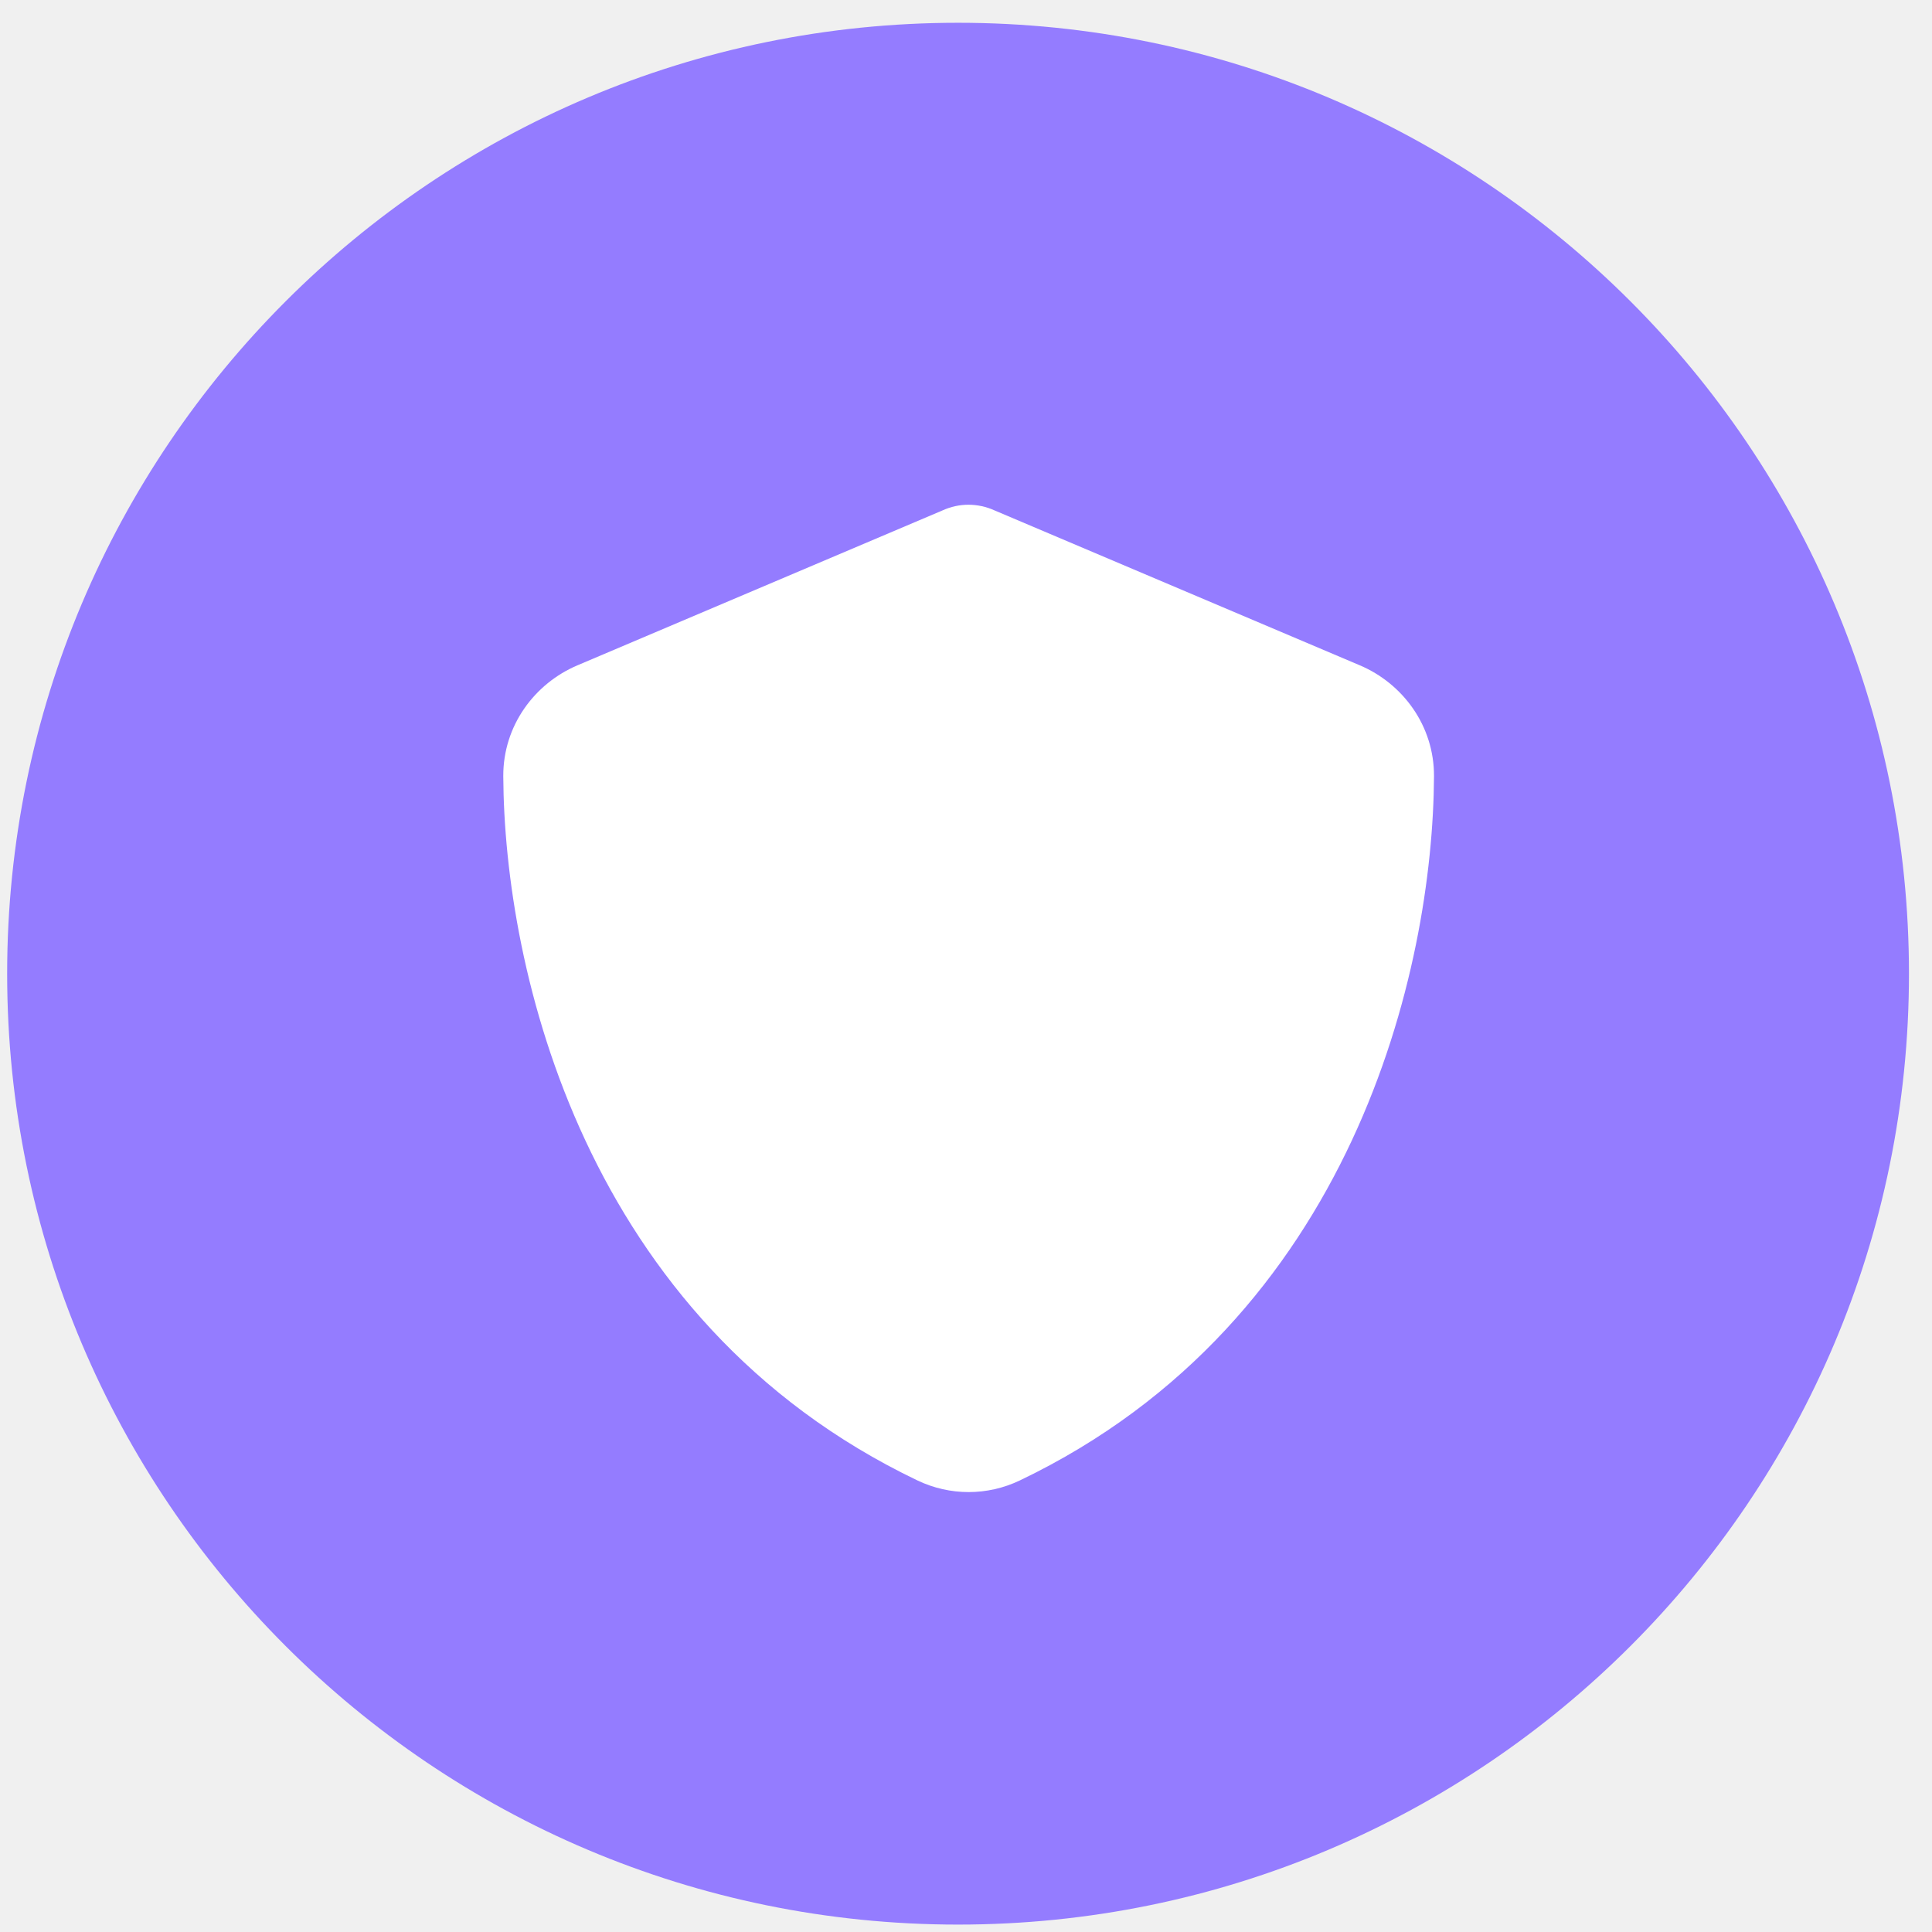
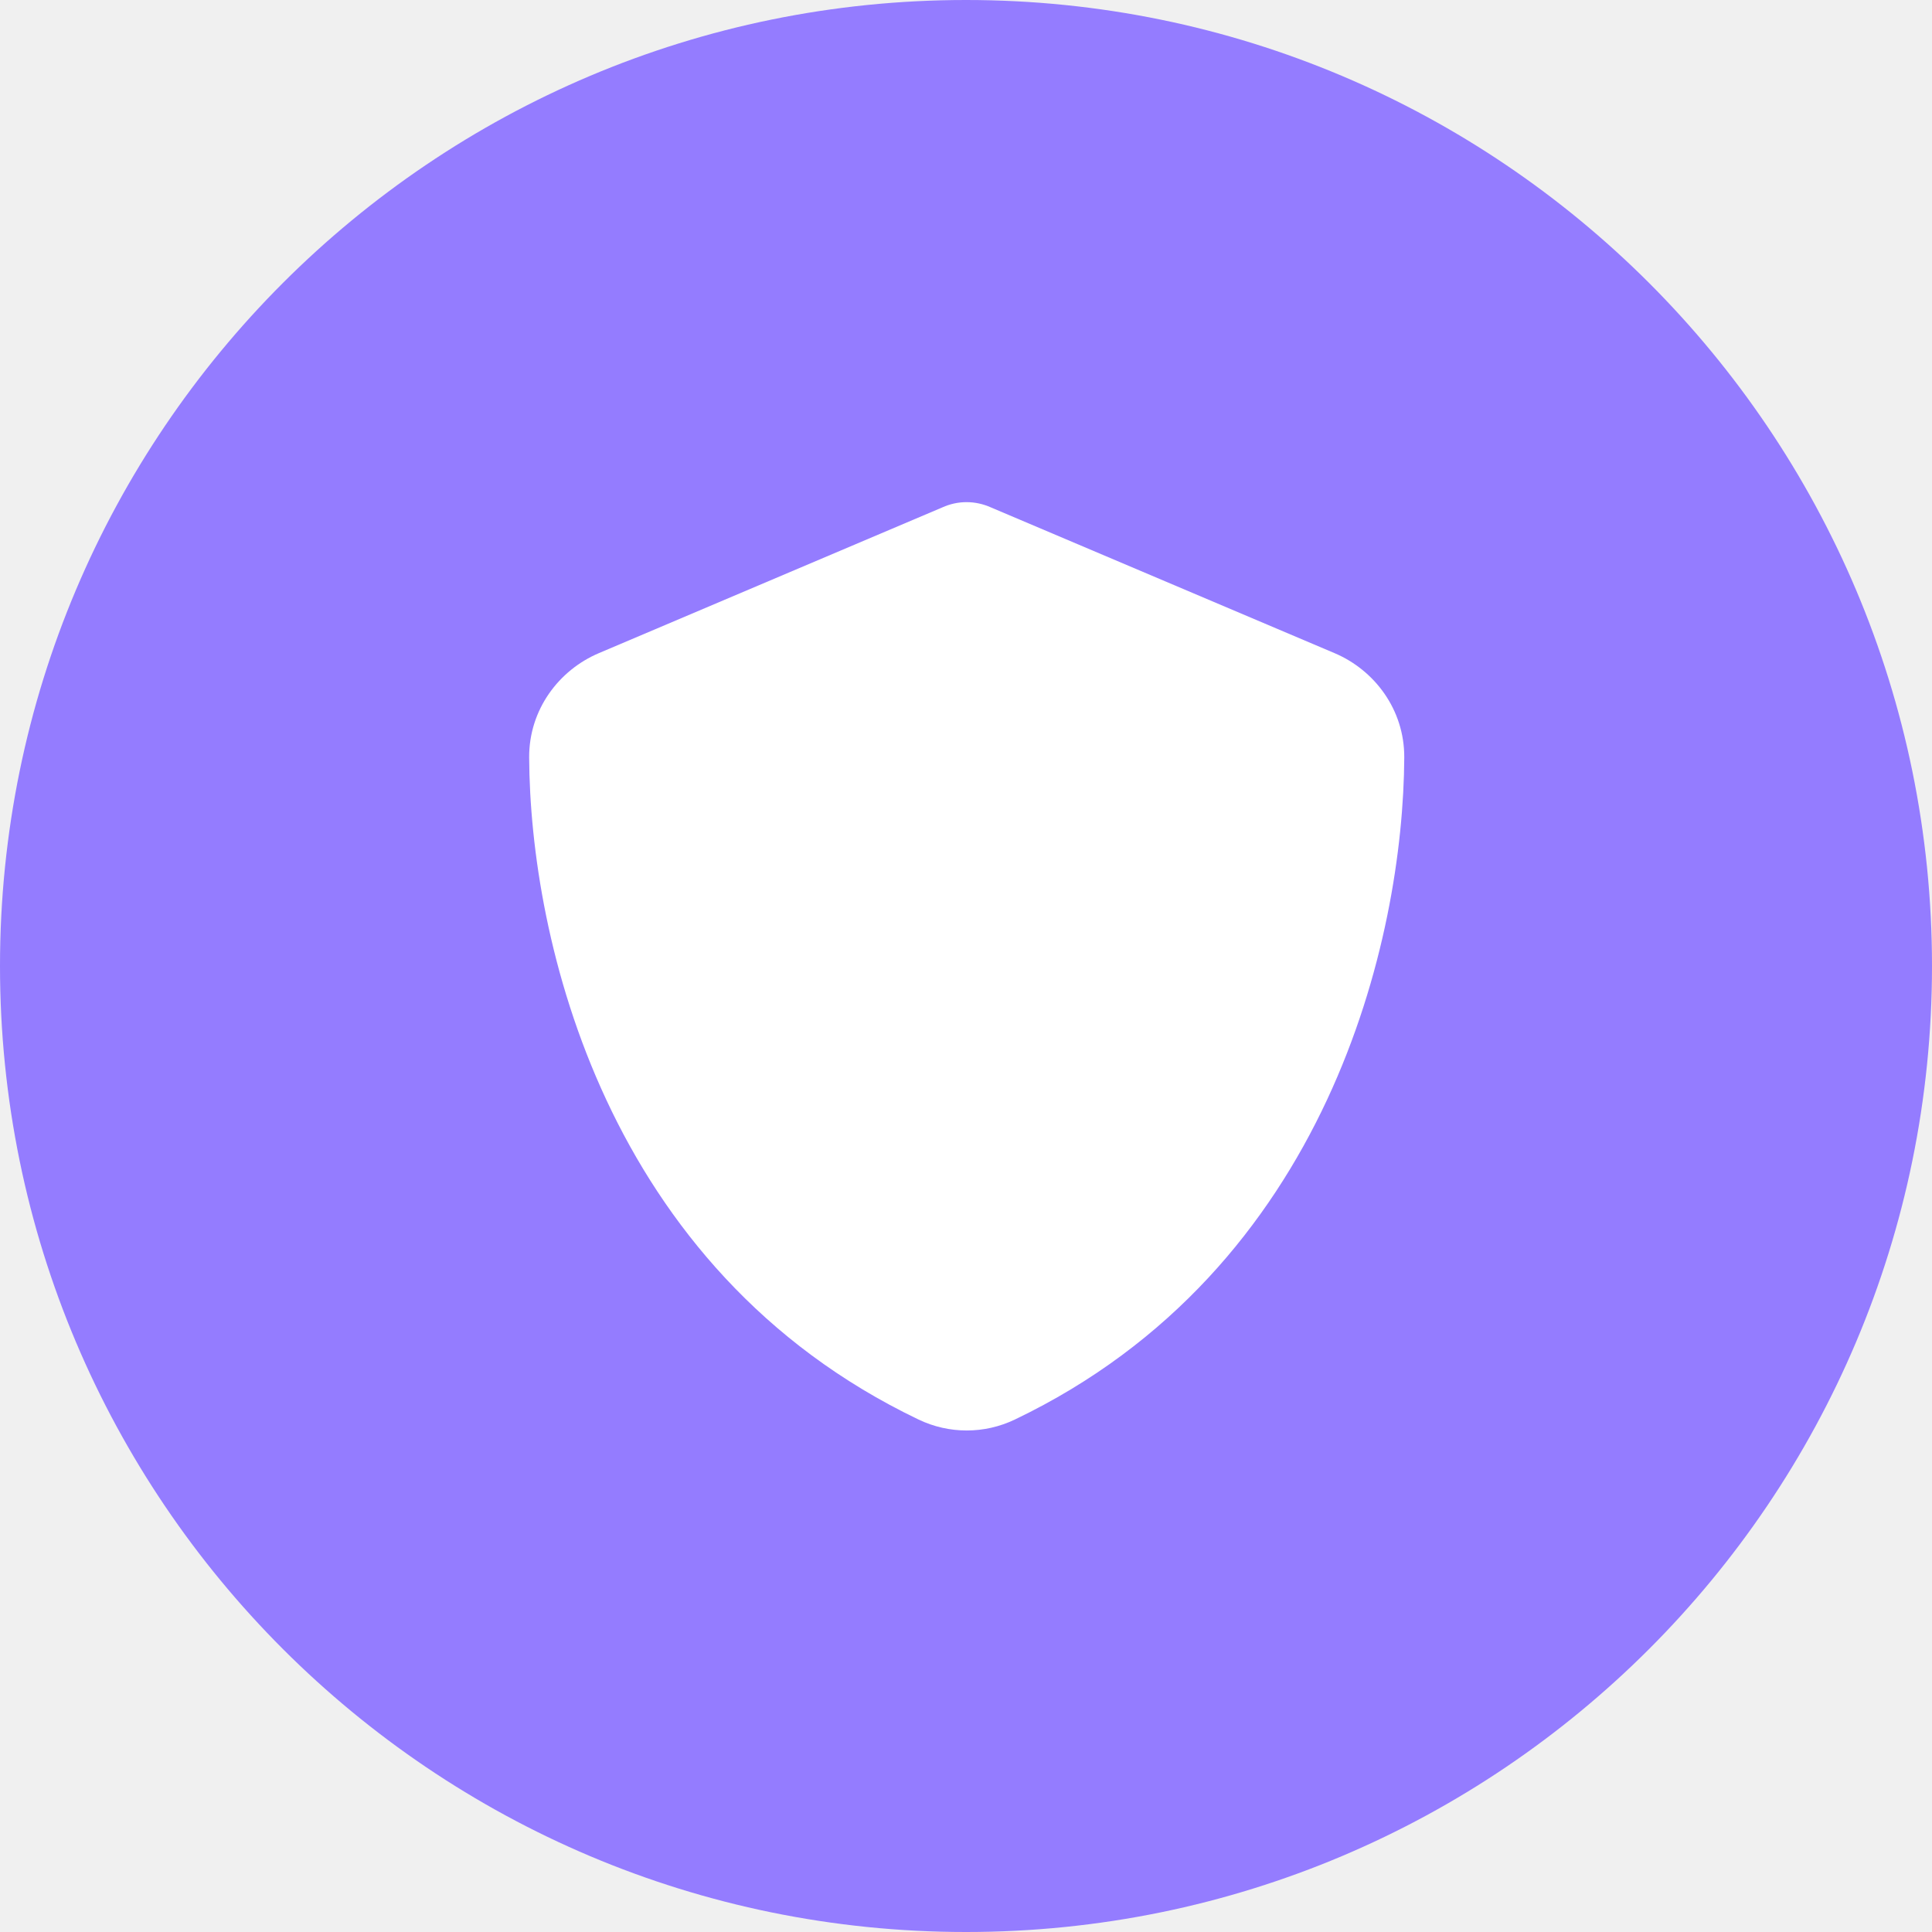
<svg xmlns="http://www.w3.org/2000/svg" width="512" height="512" viewBox="0 0 512 512" version="1.1" id="svg1" xml:space="preserve">
  <defs id="defs1" />
-   <g id="layer1">
-     <circle style="fill:#947cff;fill-opacity:1;stroke-width:0" id="path1" cx="253.896" cy="258.036" r="252" />
-     <path d="m 256.647,133.76 c 2.364,0 4.727,0.514 6.886,1.49 l 96.811,41.057 c 11.305,4.779 19.732,15.93 19.681,29.393 -0.257,50.975 -21.222,144.24 -109.76,186.633 -8.581,4.111 -18.55,4.111 -27.132,0 -88.589,-42.393 -109.503,-135.658 -109.76,-186.633 -0.051,-13.463 8.376,-24.614 19.681,-29.393 l 96.759,-41.057 c 2.158,-0.976 4.471,-1.49 6.834,-1.49 z" id="path1-8" style="fill:#ffffff;stroke-width:0.514" />
+   <circle cx="256" cy="256" r="256" fill="#947cff" />
+   <g transform="matrix(0.94024,0,0,0.94024,14.829,7.307)">
+     <g id="layer1">
+       <path d="m 256.647,133.76 c 2.364,0 4.727,0.514 6.886,1.49 l 96.811,41.057 c 11.305,4.779 19.732,15.93 19.681,29.393 -0.257,50.975 -21.222,144.24 -109.76,186.633 -8.581,4.111 -18.55,4.111 -27.132,0 -88.589,-42.393 -109.503,-135.658 -109.76,-186.633 -0.051,-13.463 8.376,-24.614 19.681,-29.393 l 96.759,-41.057 c 2.158,-0.976 4.471,-1.49 6.834,-1.49 z" id="path1-8" style="fill:#ffffff;stroke-width:0.514" />
+     </g>
  </g>
</svg>
